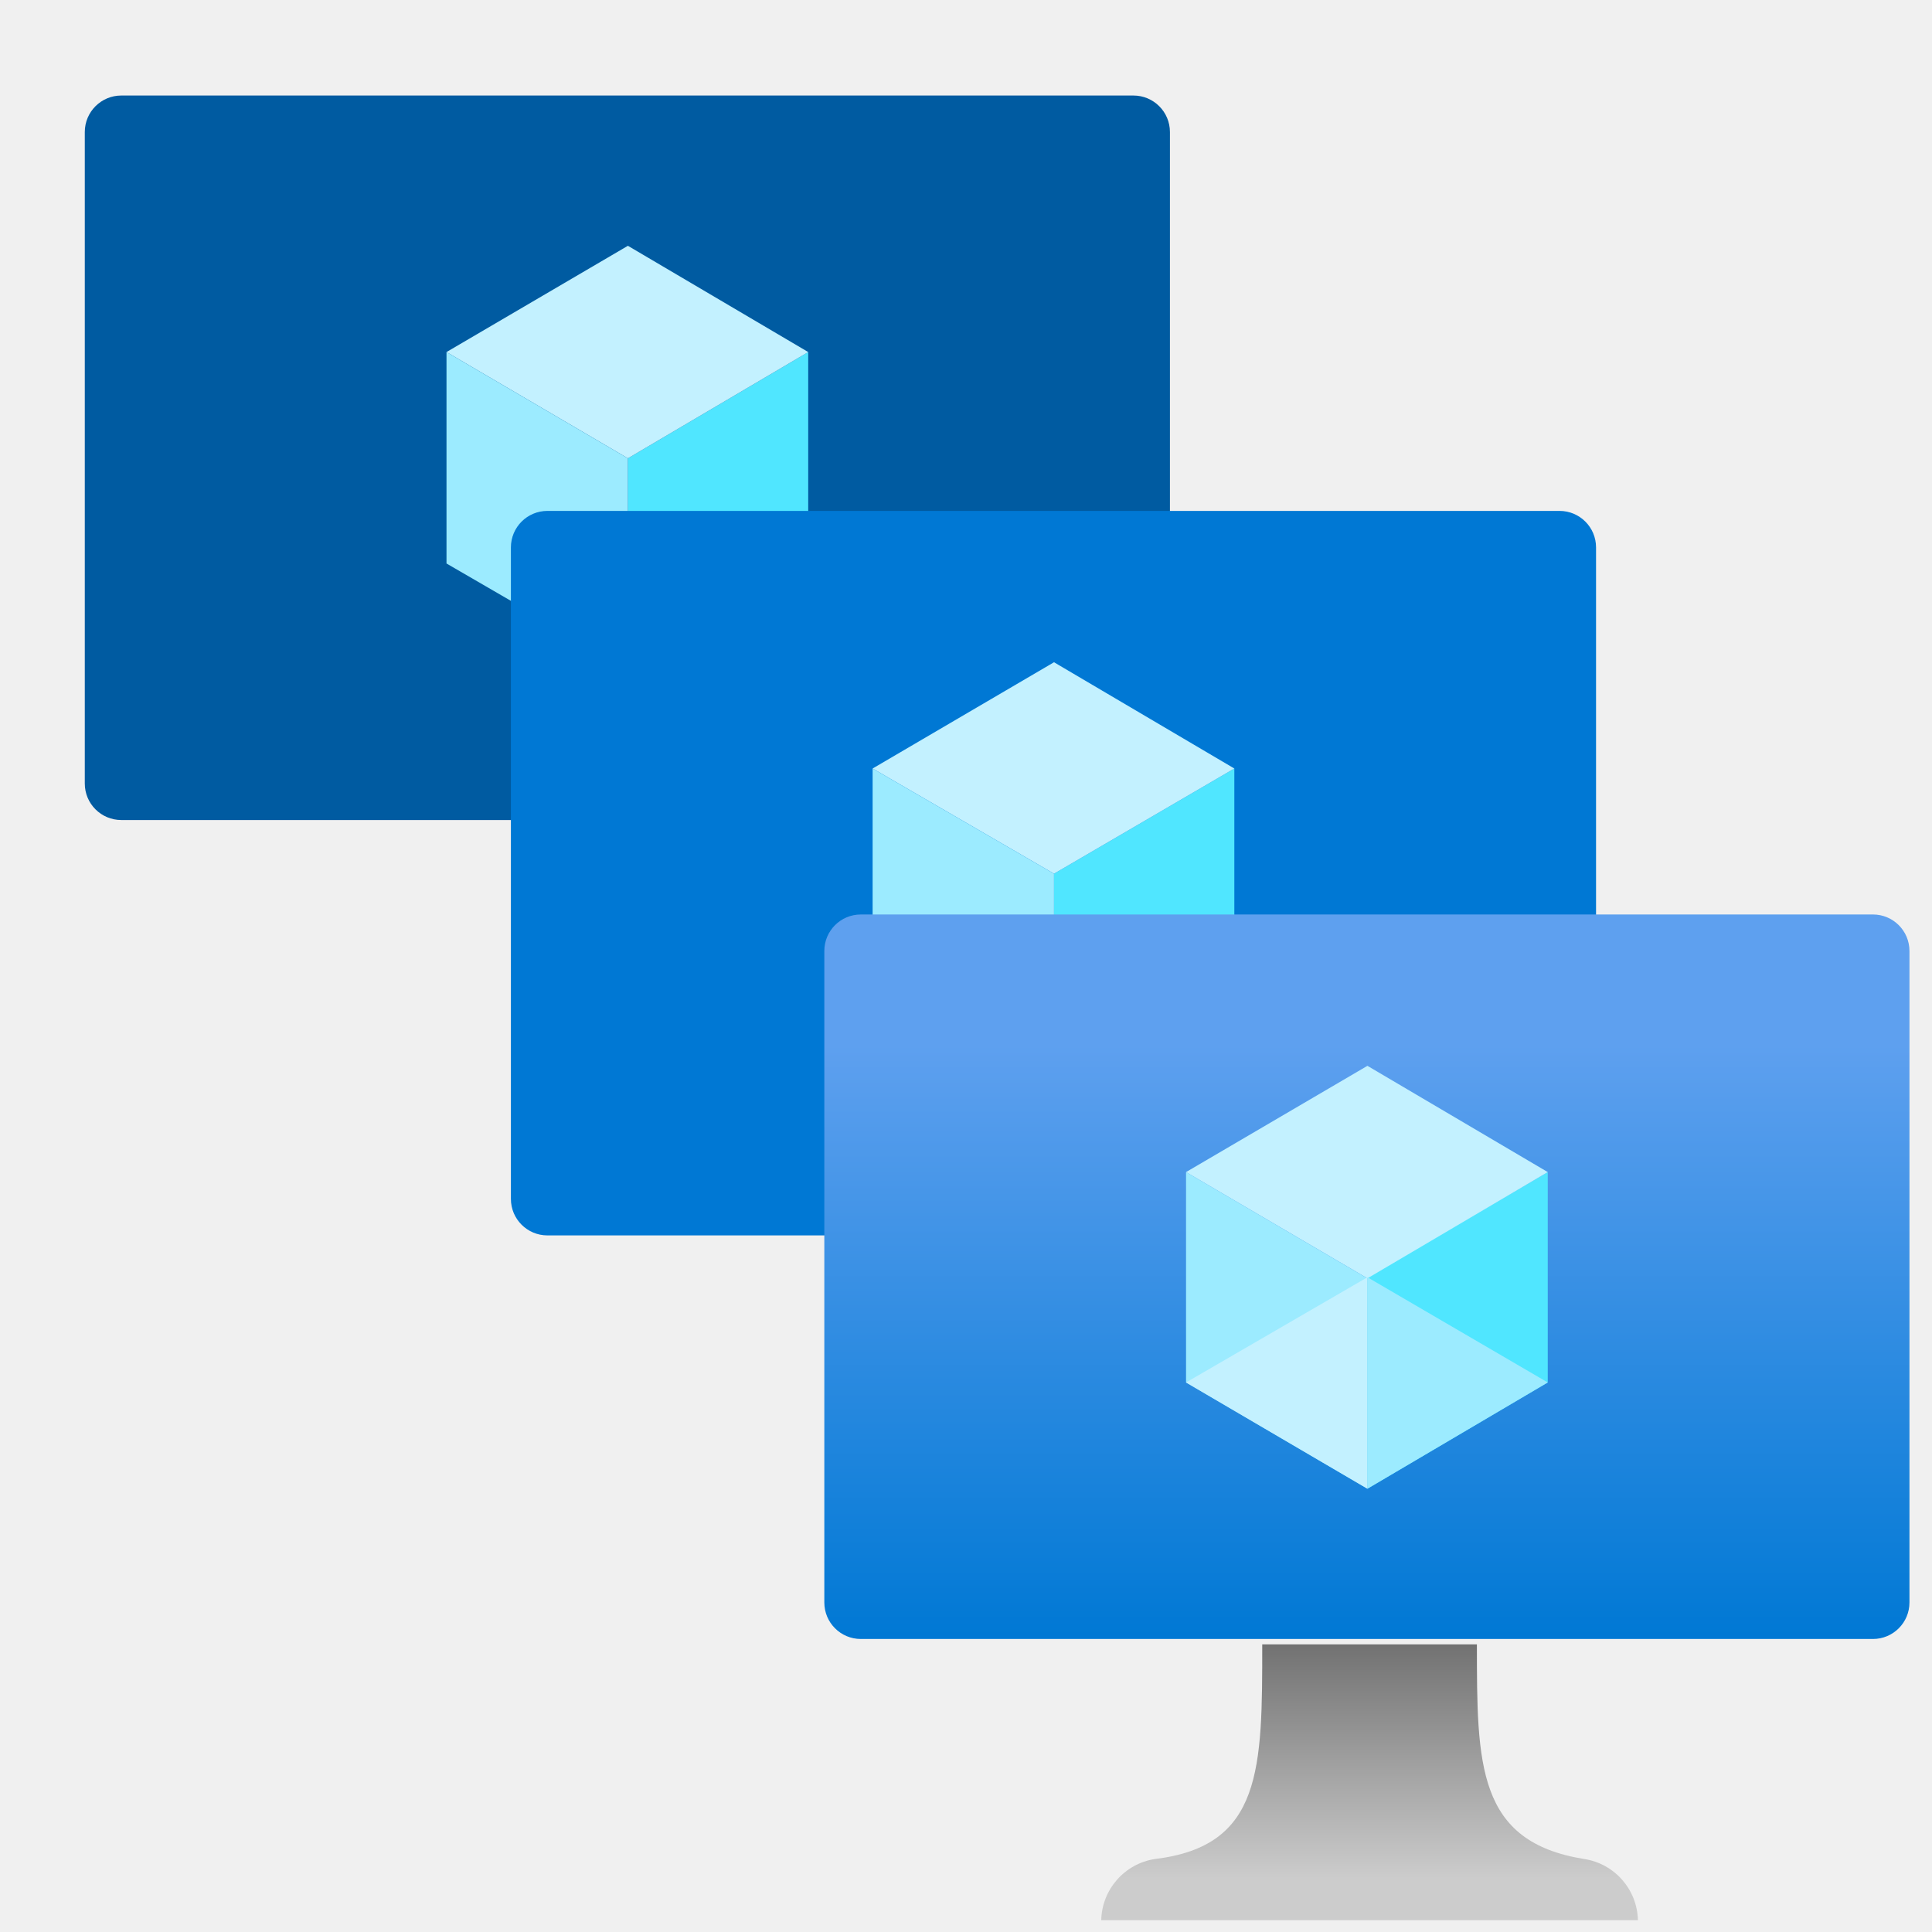
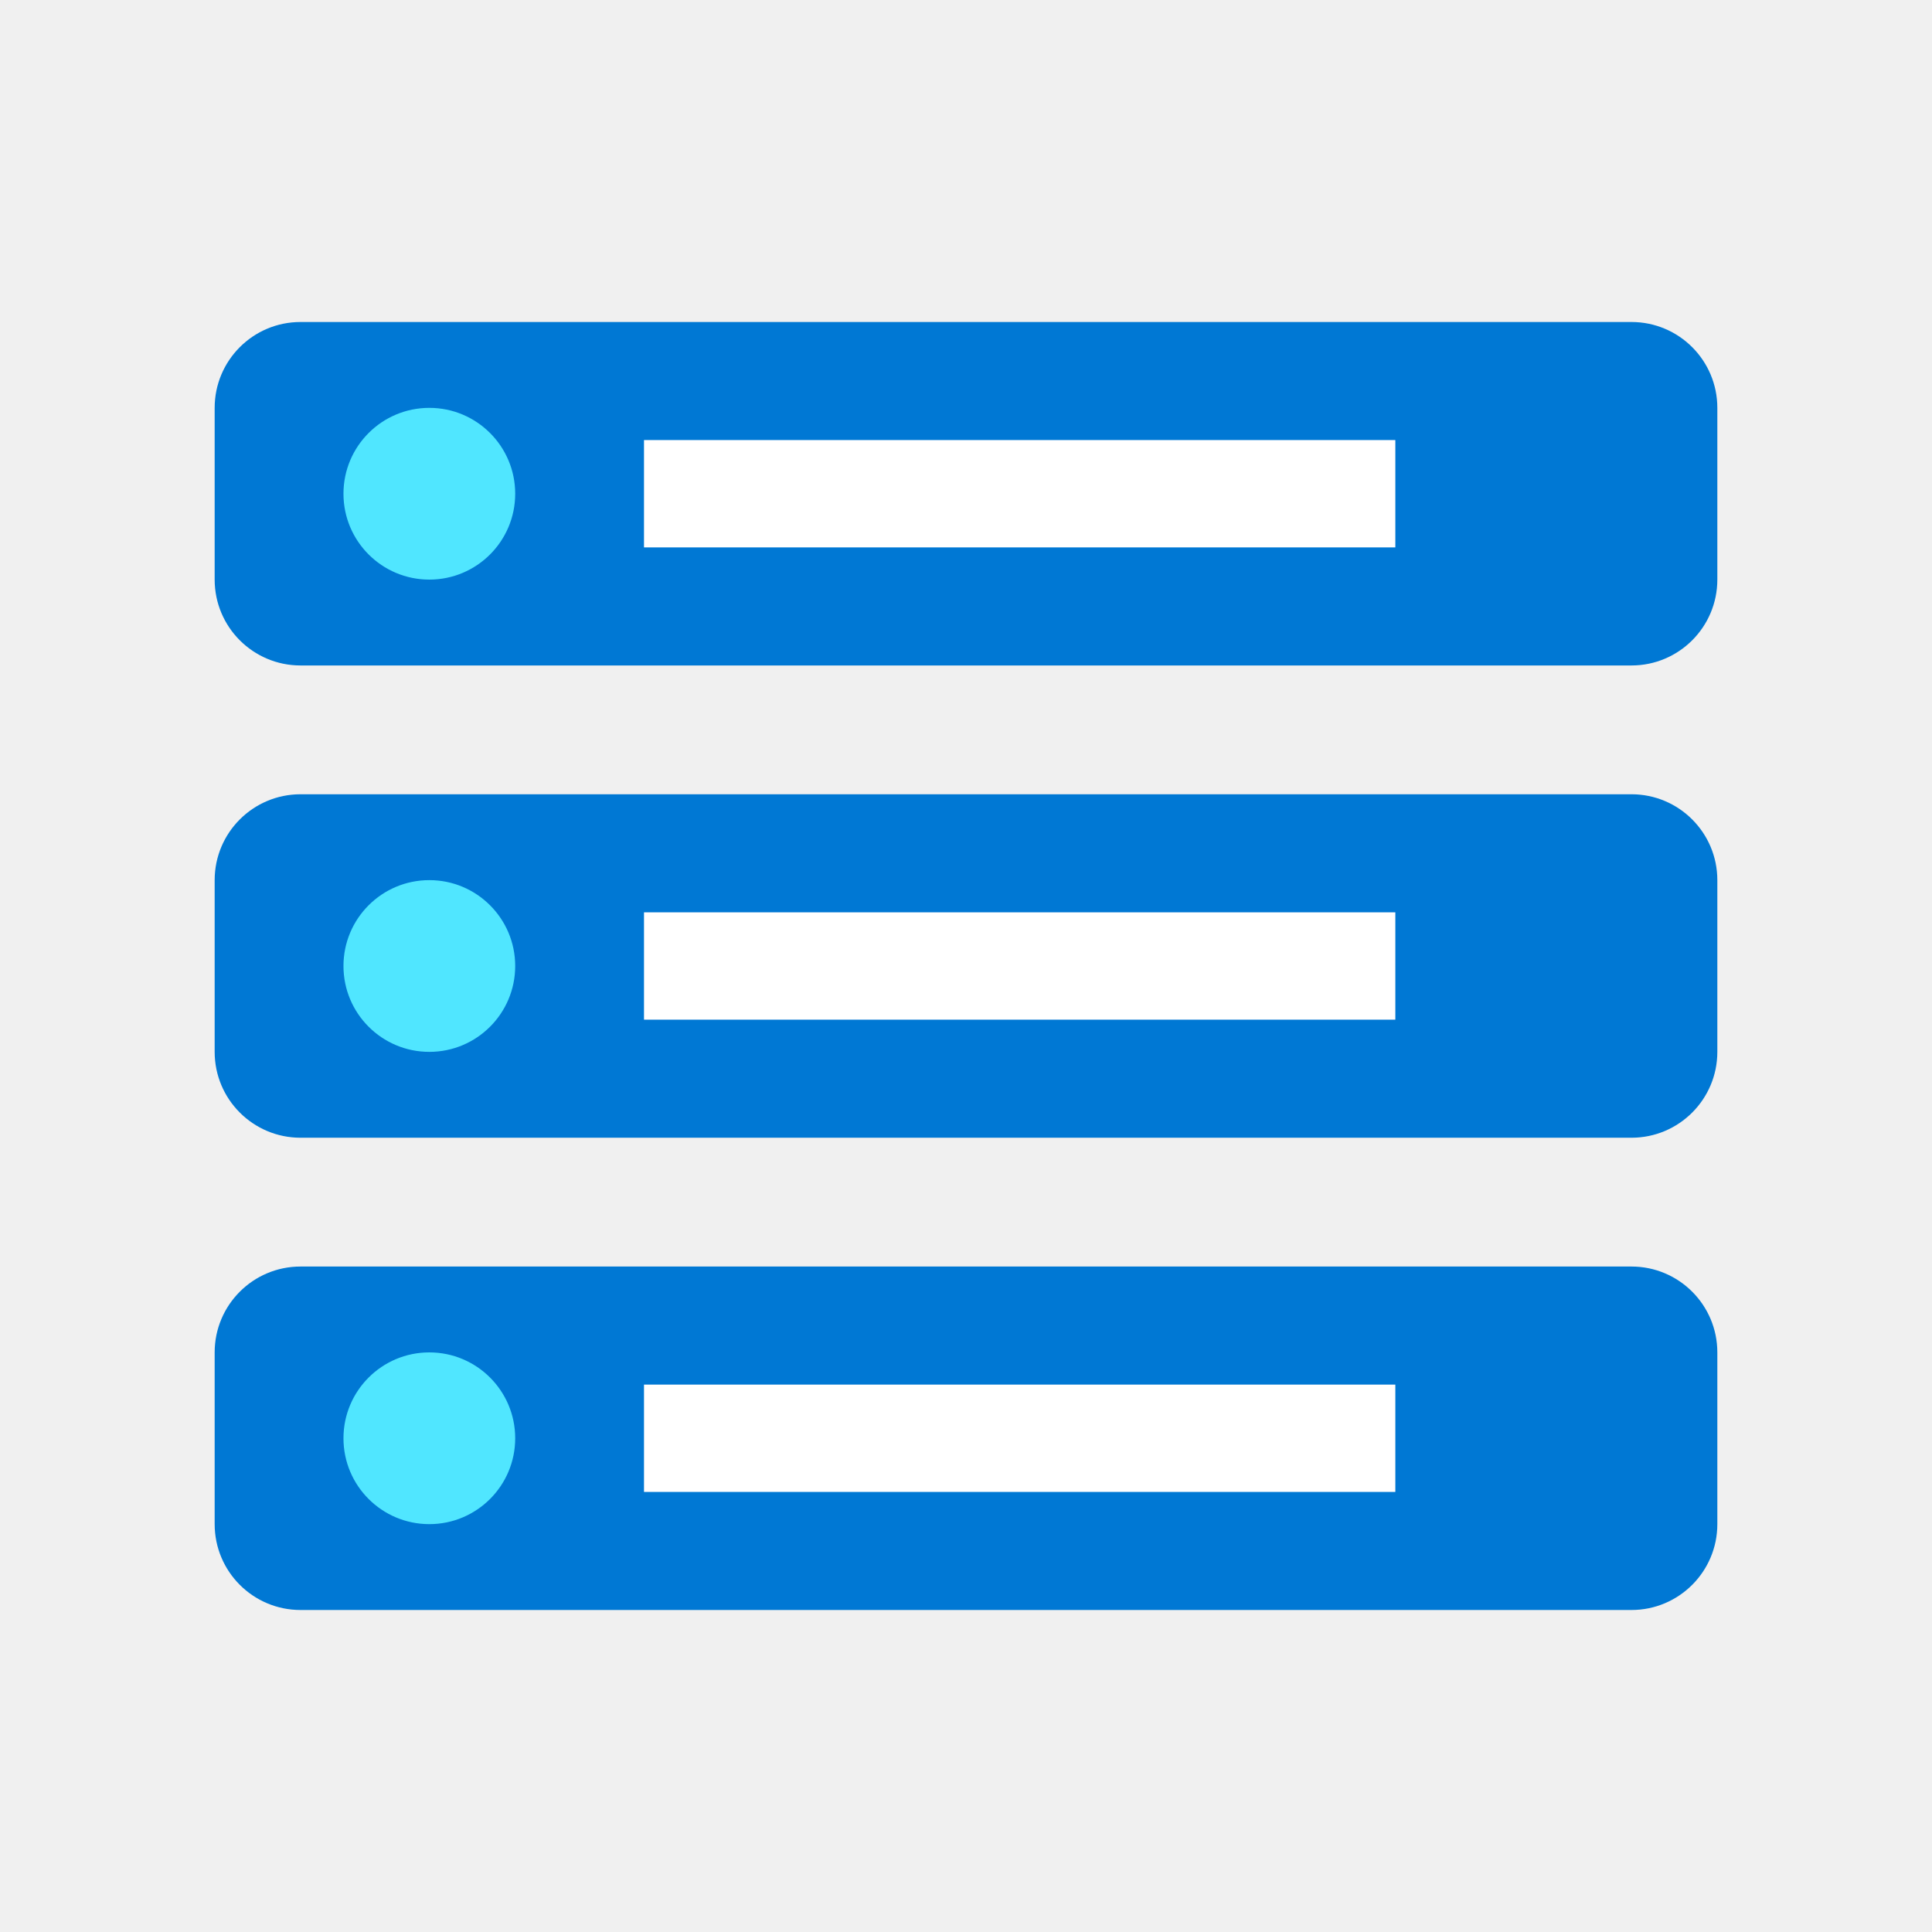
- <svg xmlns="http://www.w3.org/2000/svg" id="a2157f88-f641-4f7d-abc7-f40ccf5cf69a" viewBox="0 0 18 18">
-   <defs>
-     <linearGradient id="b816c8ea-05a2-41fb-ba99-96d84599c9f4" x1="12.74" y1="15.28" x2="12.74" y2="8.52" gradientUnits="userSpaceOnUse">
-       <stop offset="0" stop-color="#0078d4" />
-       <stop offset="0.82" stop-color="#5ea0ef" />
-     </linearGradient>
-     <linearGradient id="ab373d88-41af-4fc3-b172-d4489f9107a0" x1="12.74" y1="17.89" x2="12.74" y2="15.28" gradientUnits="userSpaceOnUse">
-       <stop offset="0.15" stop-color="#ccc" />
-       <stop offset="1" stop-color="#707070" />
-     </linearGradient>
-   </defs>
-   <rect x="0.79" y="0.89" width="10.11" height="6.75" rx="0.34" fill="#005ba1" />
-   <polygon points="7.53 3.28 7.53 5.25 5.85 6.23 5.85 4.27 7.53 3.28" fill="#50e6ff" />
-   <polygon points="7.53 3.28 5.85 4.27 4.16 3.28 5.85 2.29 7.53 3.28" fill="#c3f1ff" />
-   <polygon points="5.85 4.27 5.85 6.23 4.16 5.25 4.16 3.28 5.85 4.27" fill="#9cebff" />
-   <rect x="4.76" y="4.76" width="10.11" height="6.75" rx="0.34" fill="#0078d4" />
-   <polygon points="11.5 7.16 11.5 9.12 9.82 10.11 9.82 8.14 11.5 7.16" fill="#50e6ff" />
-   <polygon points="11.5 7.16 9.82 8.14 8.13 7.16 9.82 6.17 11.5 7.16" fill="#c3f1ff" />
-   <polygon points="9.82 8.14 9.82 10.11 8.13 9.12 8.13 7.16 9.82 8.14" fill="#9cebff" />
-   <rect x="7.68" y="8.52" width="10.11" height="6.75" rx="0.34" fill="url(#b816c8ea-05a2-41fb-ba99-96d84599c9f4)" />
-   <polygon points="14.42 10.92 14.42 12.88 12.74 13.87 12.74 11.9 14.42 10.92" fill="#50e6ff" />
-   <polygon points="14.42 10.92 12.74 11.91 11.05 10.92 12.74 9.93 14.42 10.92" fill="#c3f1ff" />
-   <polygon points="12.74 11.91 12.74 13.87 11.05 12.88 11.05 10.92 12.74 11.91" fill="#9cebff" />
-   <polygon points="11.05 12.88 12.74 11.9 12.74 13.87 11.05 12.88" fill="#c3f1ff" />
-   <polygon points="14.42 12.88 12.74 11.9 12.74 13.87 14.42 12.88" fill="#9cebff" />
-   <path d="M14.76,17.32c-1-.16-1-.88-1-2h-2c0,1.16,0,1.88-1,2a.59.59,0,0,0-.5.57h5A.59.59,0,0,0,14.76,17.32Z" fill="url(#ab373d88-41af-4fc3-b172-d4489f9107a0)" />
+ <svg xmlns="http://www.w3.org/2000/svg" viewBox="0 0 18 18">
+   <rect x="2" y="3" width="14" height="3.2" rx="0.8" fill="#0078d4" />
+   <rect x="2" y="7.4" width="14" height="3.2" rx="0.8" fill="#0078d4" />
+   <rect x="2" y="11.8" width="14" height="3.2" rx="0.8" fill="#0078d4" />
+   <circle cx="4" cy="4.6" r="0.8" fill="#50e6ff" />
+   <circle cx="4" cy="9" r="0.8" fill="#50e6ff" />
+   <circle cx="4" cy="13.4" r="0.8" fill="#50e6ff" />
+   <rect x="6" y="4.1" width="7" height="1" fill="#ffffff" />
+   <rect x="6" y="8.5" width="7" height="1" fill="#ffffff" />
+   <rect x="6" y="12.9" width="7" height="1" fill="#ffffff" />
</svg>
